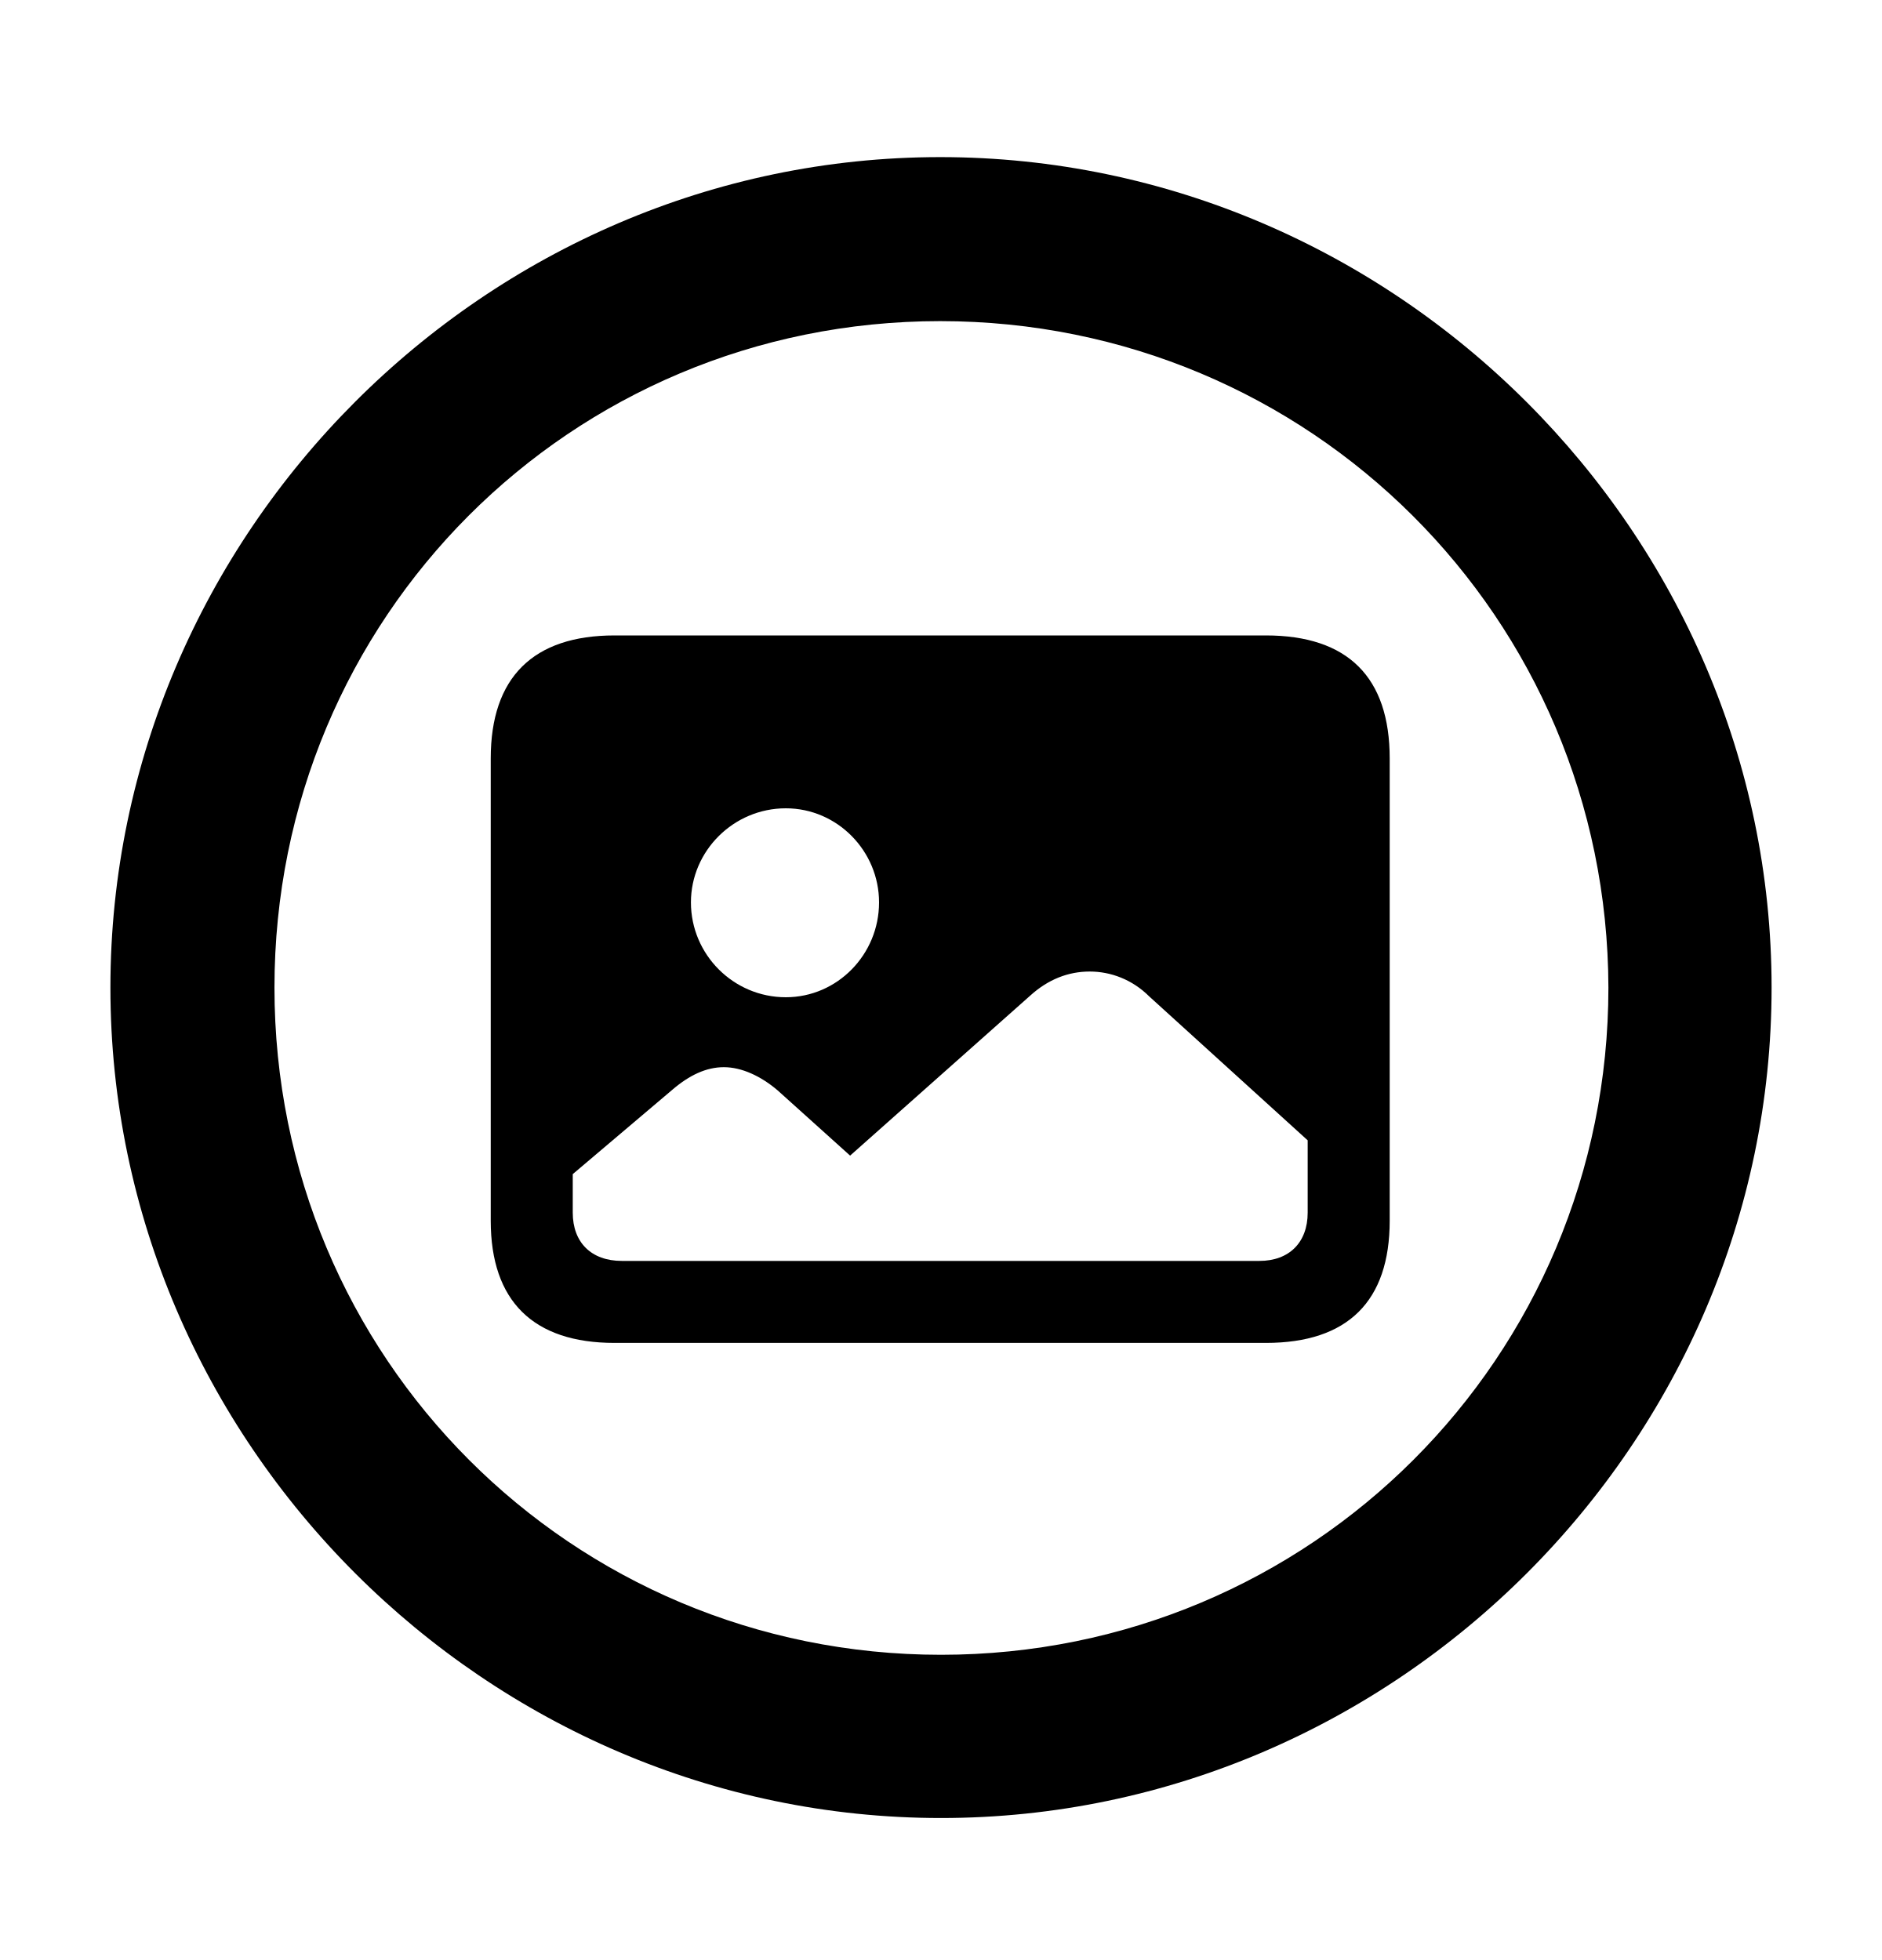
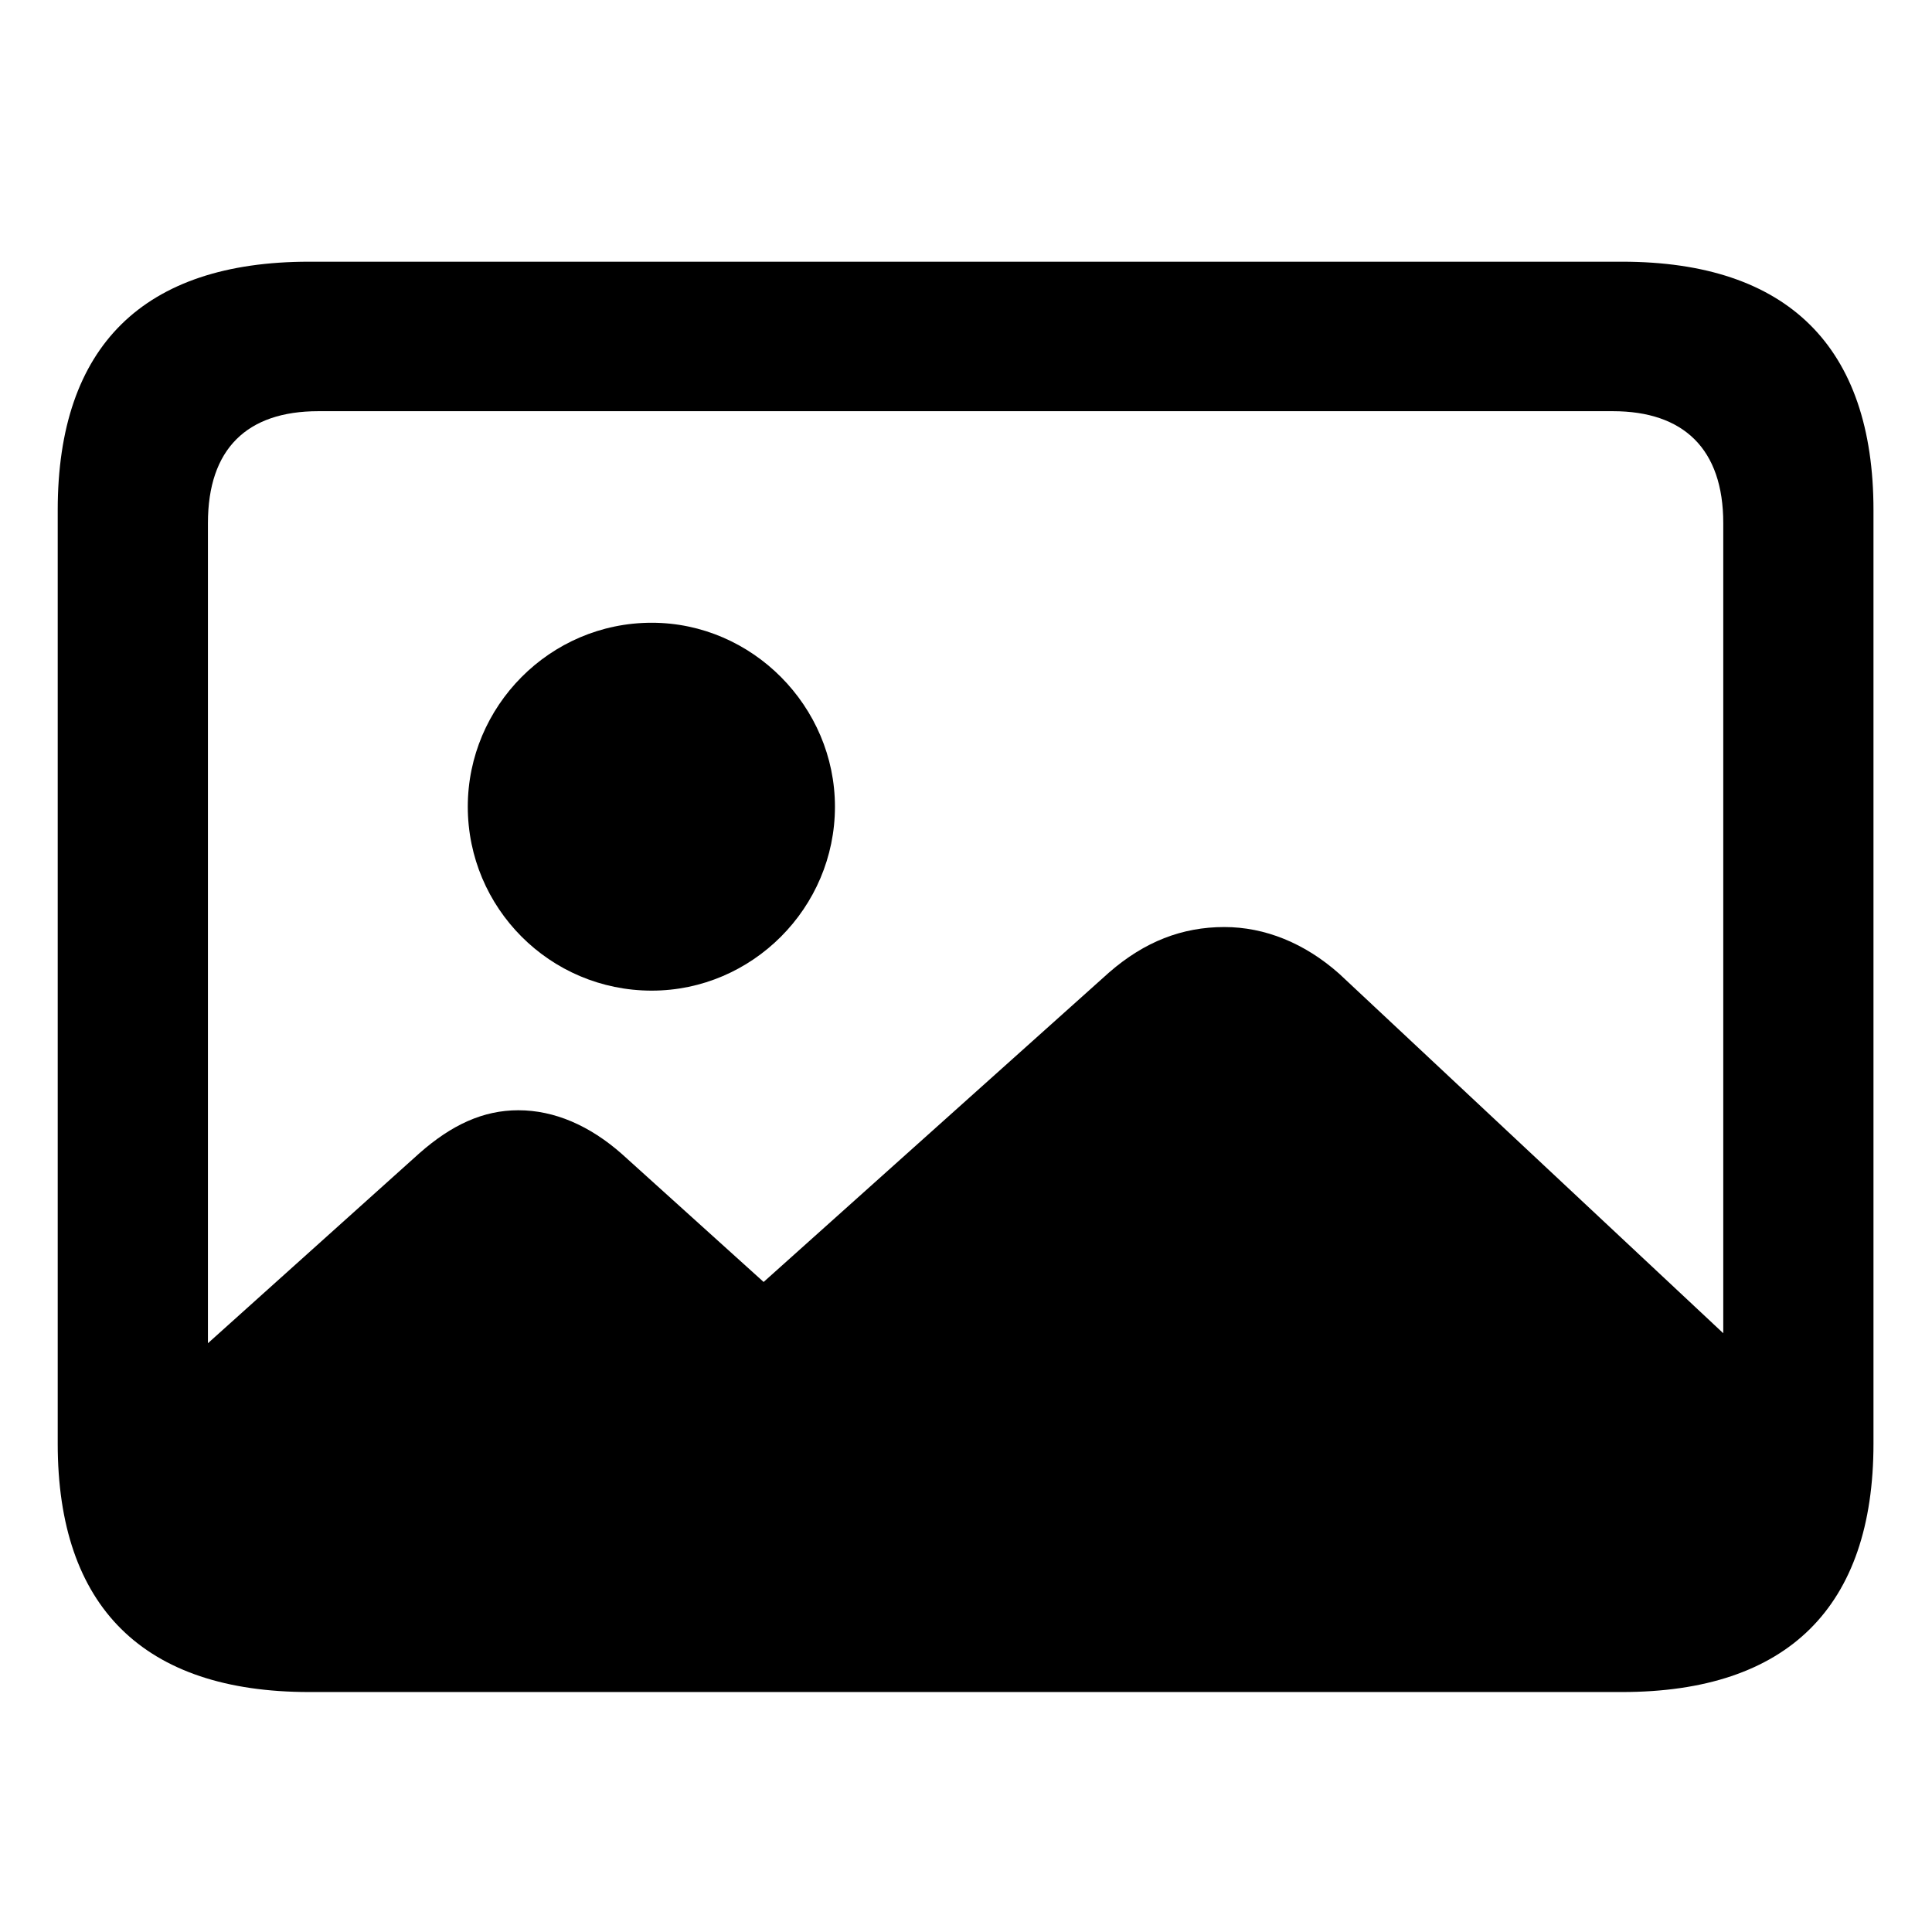
- <svg xmlns="http://www.w3.org/2000/svg" width="24" height="25" viewBox="0 0 24 25" fill="none">
-   <path d="M12 23.189C6.207 23.189 1.408 18.4 1.408 12.597C1.408 6.803 6.196 2.004 11.99 2.004C17.794 2.004 22.592 6.803 22.592 12.597C22.592 18.4 17.794 23.189 12 23.189ZM12 21.107C16.717 21.107 20.511 17.314 20.511 12.597C20.5 7.88 16.706 4.096 11.99 4.096C7.273 4.096 3.5 7.88 3.5 12.597C3.5 17.314 7.283 21.107 12 21.107ZM7.837 17.129C6.801 17.129 6.258 16.596 6.258 15.57V9.674C6.258 8.639 6.801 8.105 7.837 8.105H16.143C17.189 8.105 17.722 8.639 17.722 9.674V15.57C17.722 16.596 17.189 17.129 16.143 17.129H7.837ZM10.021 12.72C10.677 12.72 11.21 12.176 11.21 11.51C11.21 10.854 10.677 10.31 10.021 10.31C9.354 10.31 8.811 10.854 8.811 11.51C8.811 12.176 9.354 12.72 10.021 12.72ZM7.929 16.083H16.061C16.44 16.083 16.676 15.847 16.676 15.468V14.545L14.656 12.71C14.44 12.494 14.164 12.392 13.897 12.392C13.62 12.392 13.364 12.494 13.138 12.699L10.841 14.74L9.918 13.909C9.703 13.725 9.457 13.612 9.231 13.612C9.006 13.612 8.791 13.714 8.575 13.899L7.304 14.976V15.468C7.304 15.847 7.54 16.083 7.929 16.083Z" fill="black" />
+ <svg xmlns="http://www.w3.org/2000/svg" width="24" height="24" viewBox="0 0 24 24" fill="none">
+   <path d="M3.84 21.019C1.783 21.019 0.717 19.962 0.717 17.934V6.336C0.717 4.299 1.783 3.251 3.84 3.251H20.15C22.207 3.251 23.273 4.308 23.273 6.336V17.934C23.273 19.962 22.207 21.019 20.15 21.019H3.84ZM2.583 6.498V16.686L5.211 14.325C5.611 13.973 6.001 13.792 6.439 13.792C6.887 13.792 7.325 13.982 7.725 14.335L9.486 15.925L13.78 12.078C14.219 11.697 14.685 11.516 15.209 11.516C15.713 11.516 16.209 11.716 16.637 12.097L21.407 16.562V6.498C21.407 5.575 20.912 5.108 20.036 5.108H3.954C3.069 5.108 2.583 5.575 2.583 6.498ZM8.096 12.306C6.83 12.306 5.811 11.278 5.811 10.021C5.811 8.774 6.83 7.736 8.096 7.736C9.344 7.736 10.372 8.774 10.372 10.021C10.372 11.278 9.344 12.306 8.096 12.306Z" fill="black" />
</svg>
